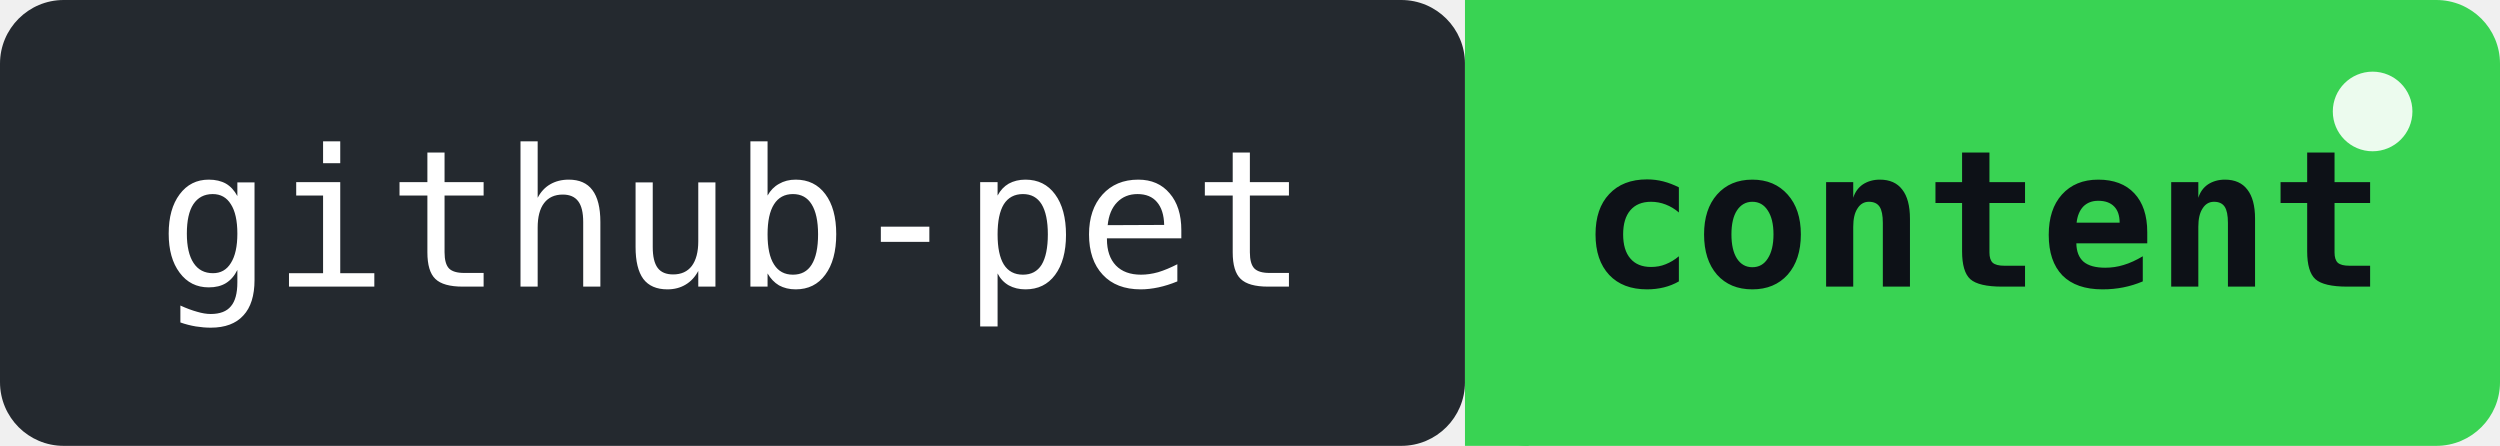
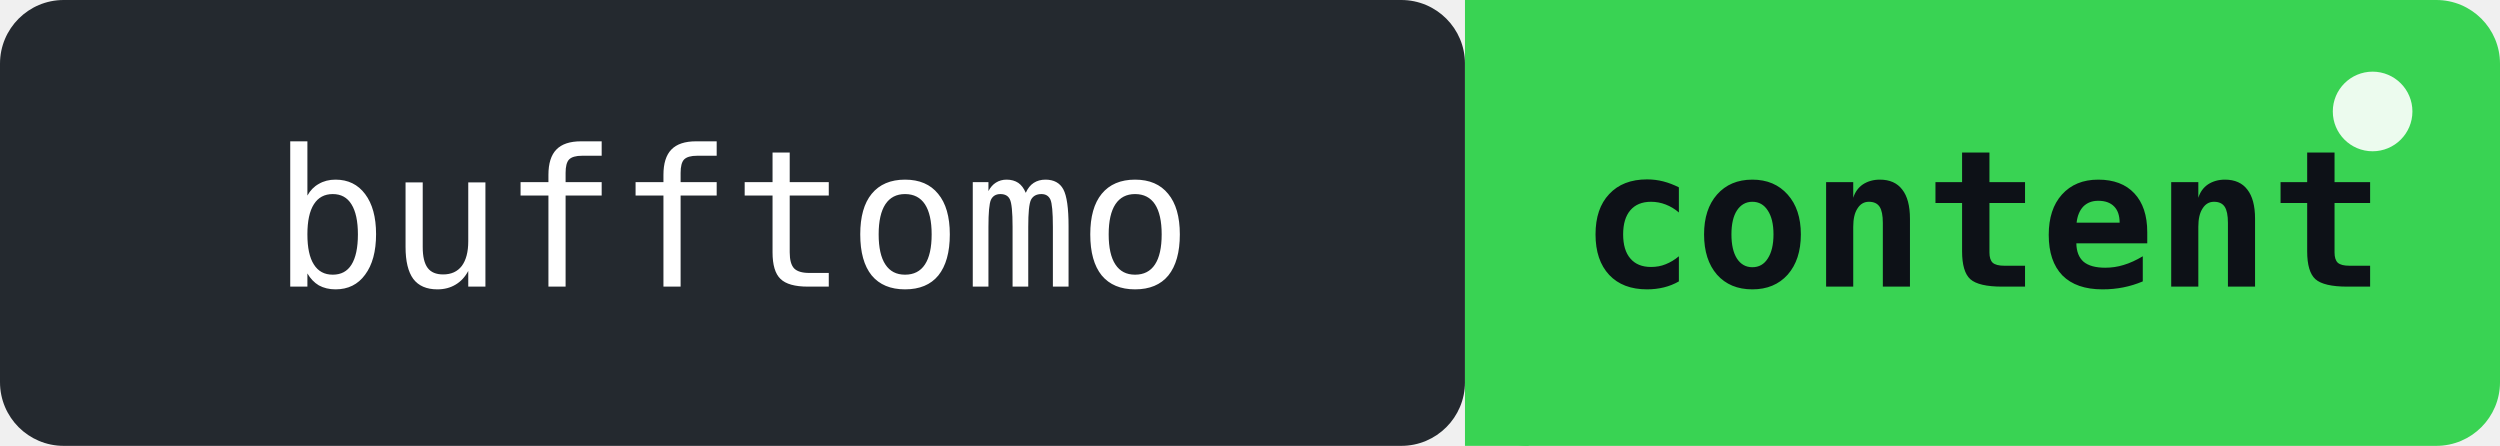
- <svg xmlns="http://www.w3.org/2000/svg" width="157" height="28" role="img" aria-label="github-pet: content - fed by a push 6h ago">
+ <svg xmlns="http://www.w3.org/2000/svg" width="157" height="28" role="img" aria-label="bufftomo: content - preview mode (forced)">
  <rect width="92" height="28" rx="4" fill="#24292f" />
  <rect x="92" width="65" height="28" rx="4" fill="#39d353" />
  <rect x="92" width="4" height="28" fill="#39d353" />
-   <text x="46" y="18" font-family="monospace" font-size="12" fill="#ffffff" text-anchor="middle">github-pet</text>
+   <text x="46" y="18" font-family="monospace" font-size="12" fill="#ffffff" text-anchor="middle">bufftomo</text>
  <text x="124.5" y="18" font-family="monospace" font-size="12" fill="#0d1117" text-anchor="middle" font-weight="bold">content</text>
  <circle cx="149" cy="7" r="2.5" fill="#ffffff" opacity="0.9">
    <animate attributeName="opacity" values="0.9;0.2;0.9" dur="2s" repeatCount="indefinite" />
  </circle>
</svg>
